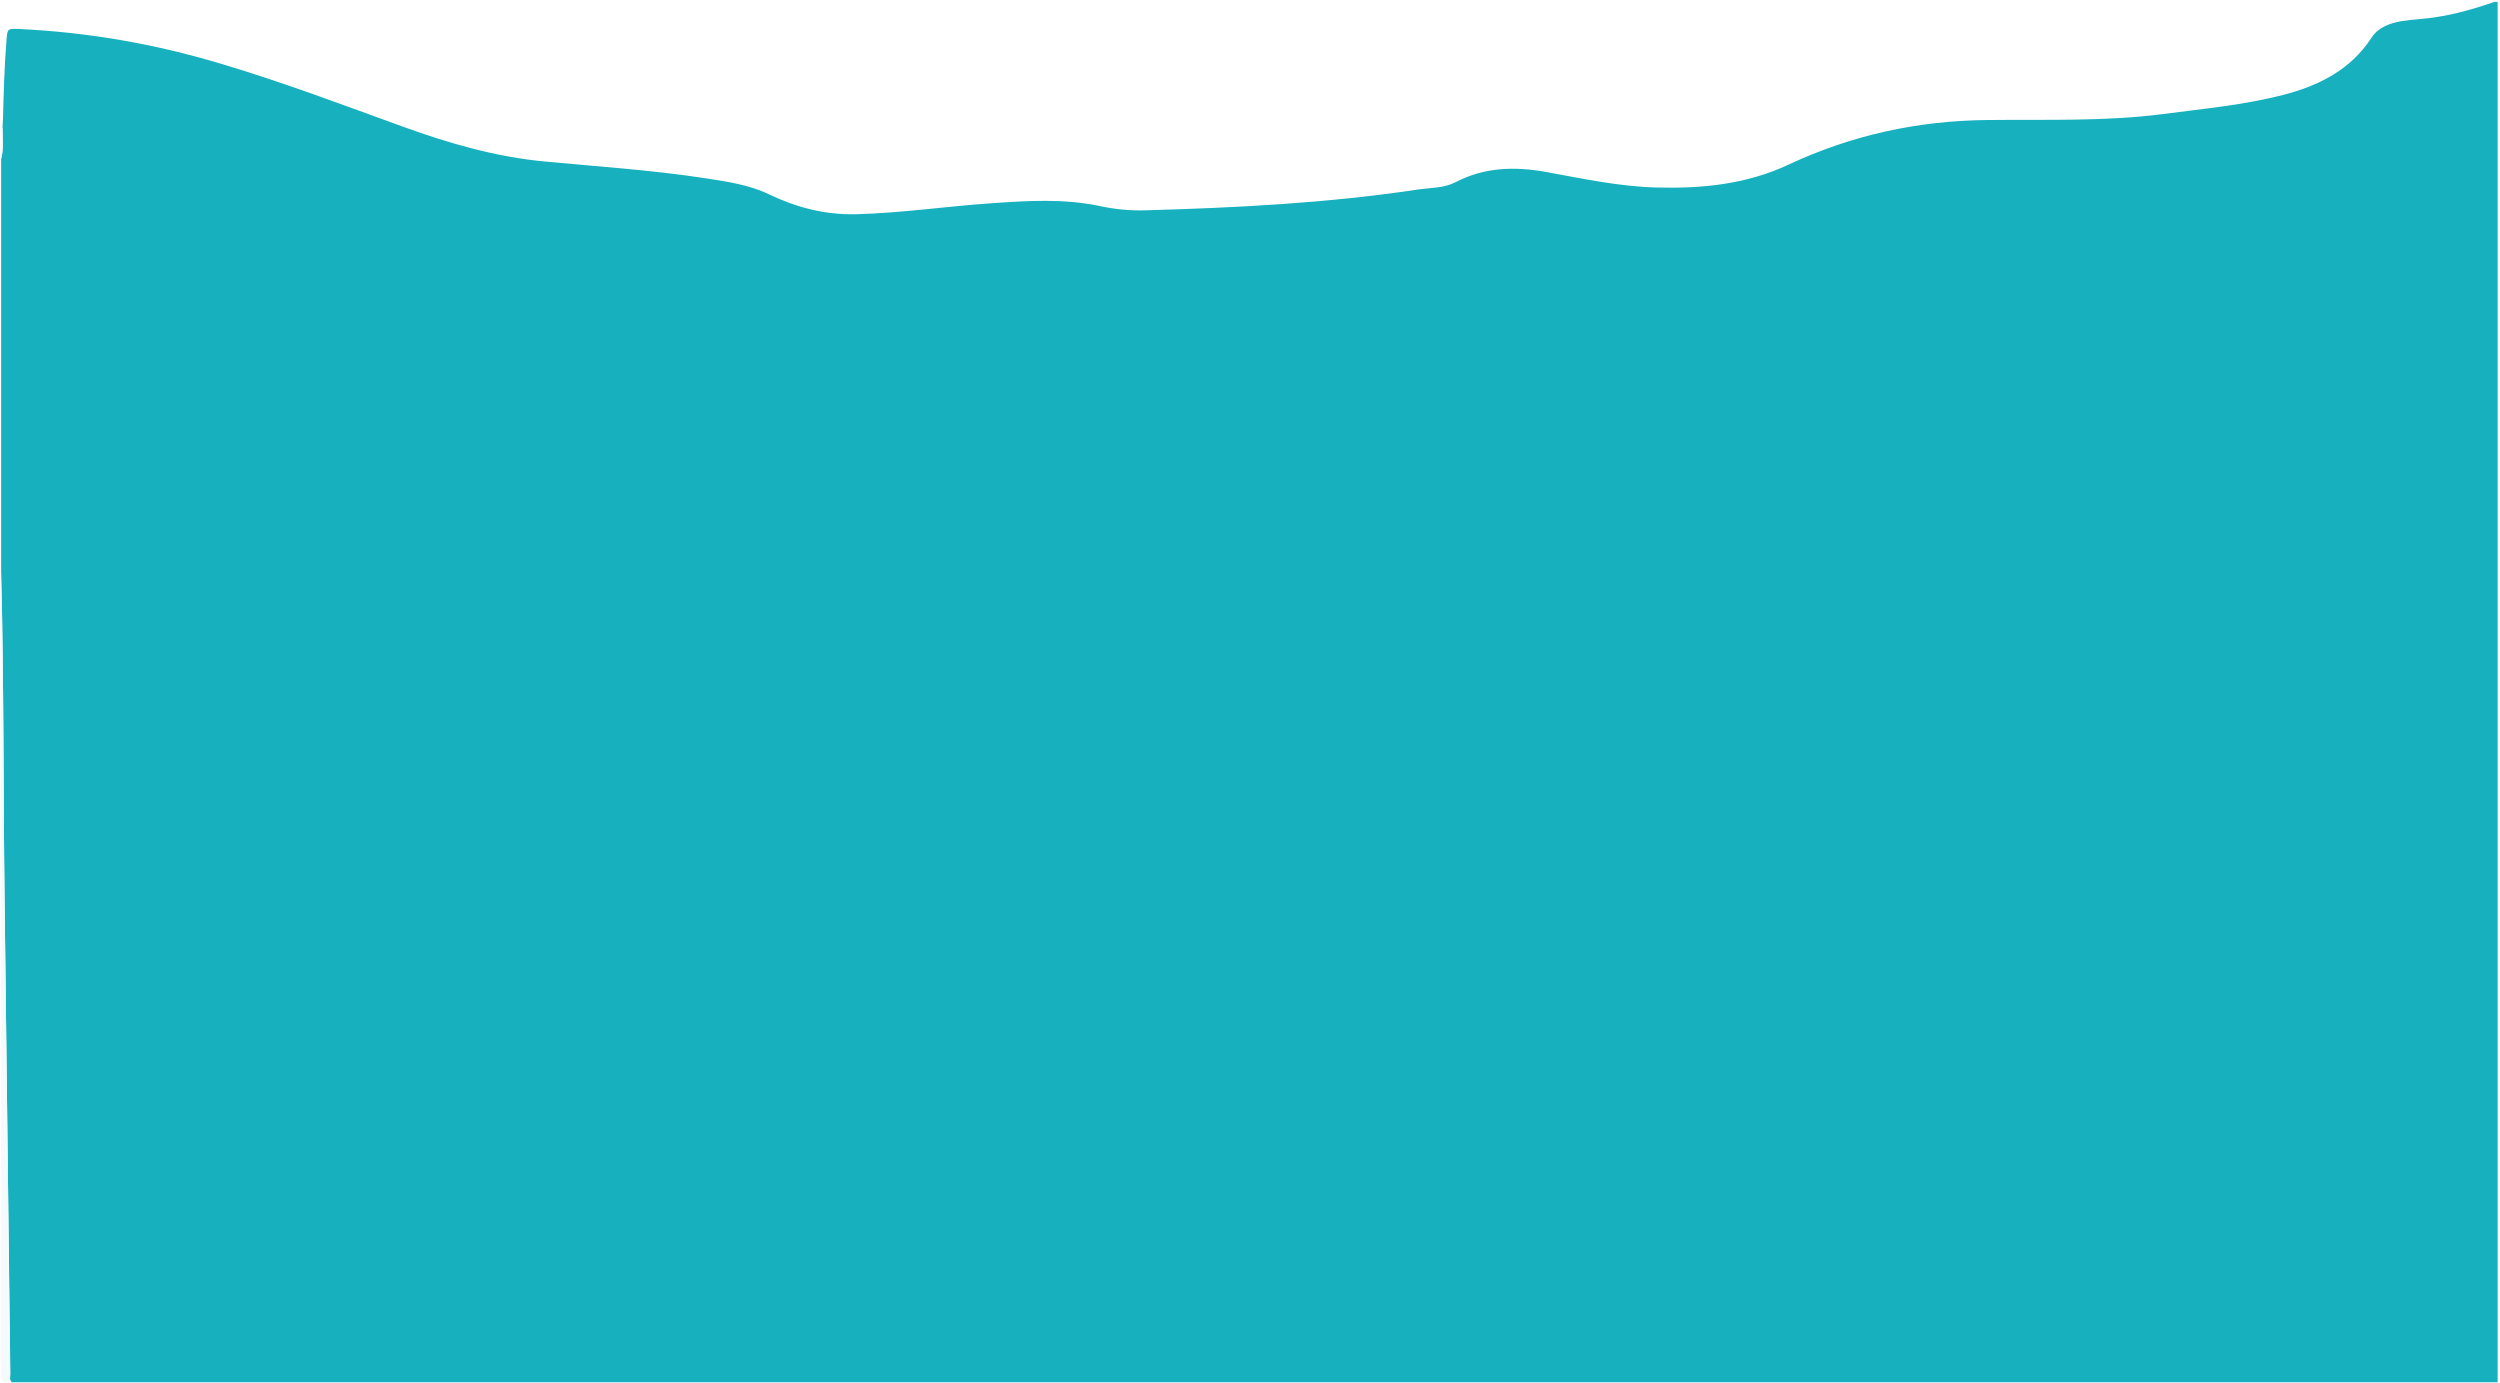
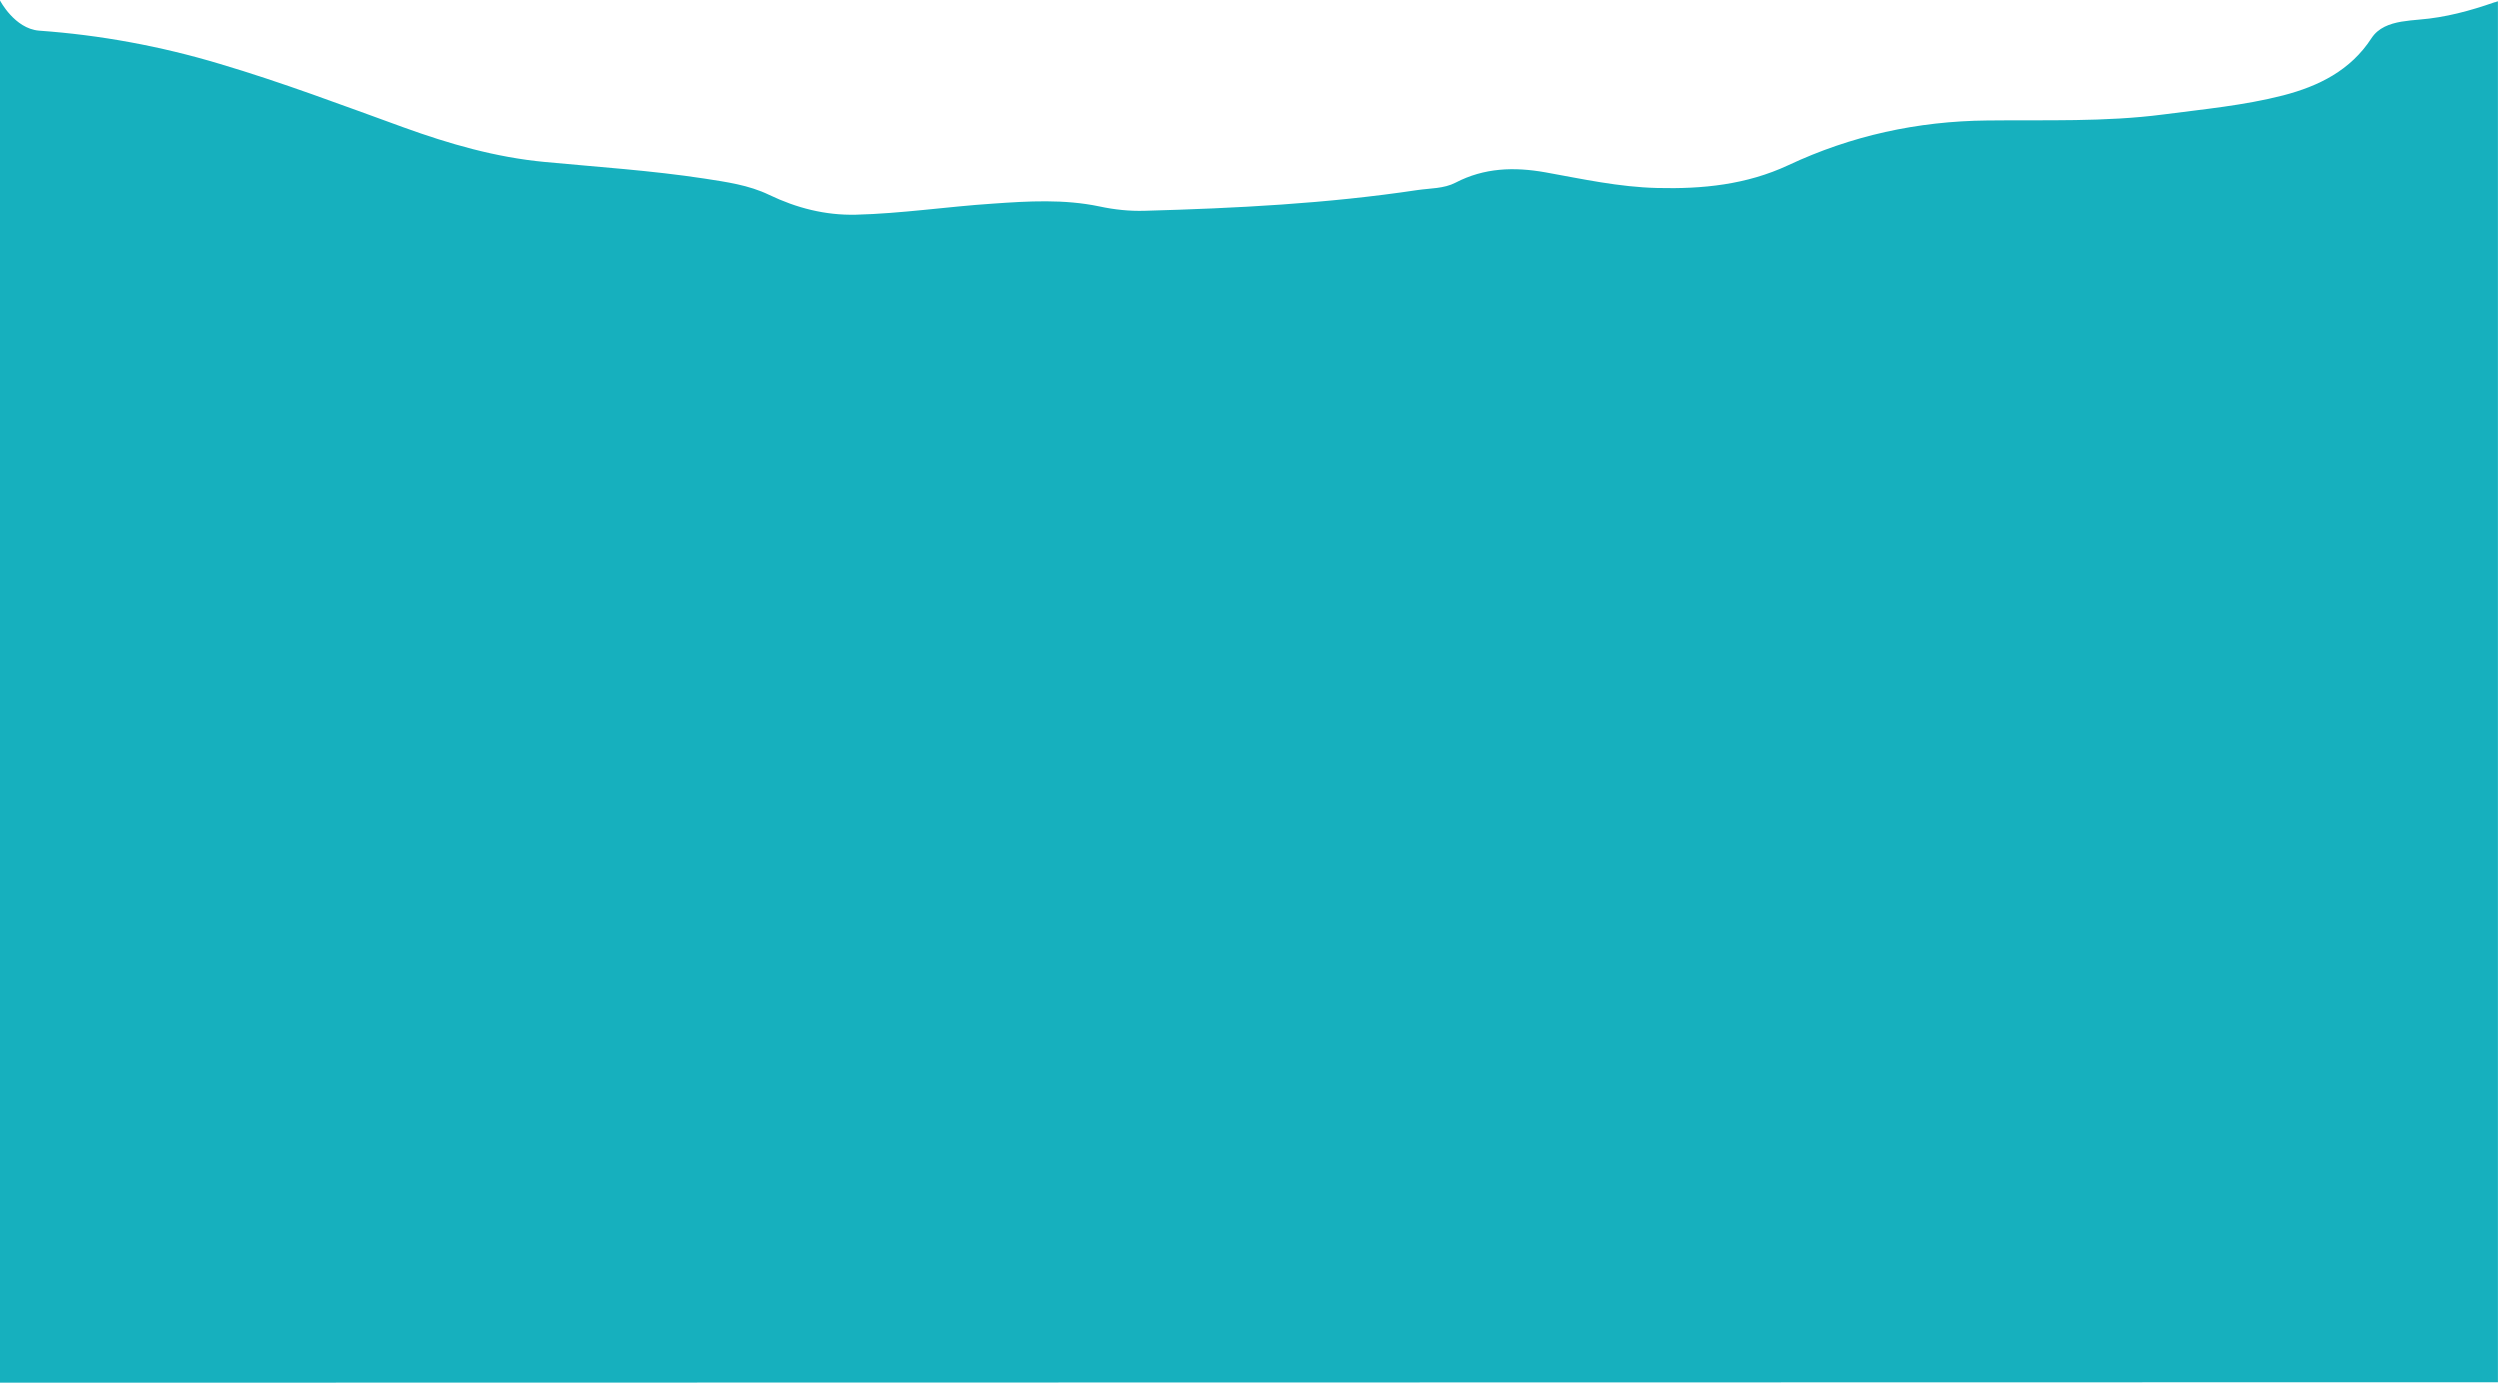
<svg xmlns="http://www.w3.org/2000/svg" version="1.1" id="Layer_1" x="0px" y="0px" viewBox="0 0 1085.2 600.2" style="enable-background:new 0 0 1085.2 600.2;" xml:space="preserve">
  <style type="text/css">
- 	.st0{fill:#16B0BE;}
+ 	.st0{fill:#FEFEFE;}
	.st1{fill:#F5FBFC;}
- 	.st2{fill:#FEFEFE;}
+ 	.st2{fill:#16B0BE;}
</style>
-   <path class="st0" d="M0.5,248.2c0-59.8,0-119.5,0-179.2c1.1-4.5,0.6-9,0.6-13.5c0.1-1.4,0.1-2.7,0.2-4.1c0.3-11.2,0.6-22.5,1.5-33.7  c0.4-5.4,0.4-5.3,5.7-5.1C38,14,66.9,19,95.3,27.5c27,8,53.4,18,79.9,27.6c19.9,7.2,40,13,61.2,15c23.1,2.2,46.3,3.7,69.3,7.2  c9.6,1.5,19.3,2.8,28.2,7.1c11.9,5.7,24.3,8.9,37.6,8.6c19.9-0.5,39.6-3.5,59.4-4.8c15.5-1.1,31-2,46.3,1.2  c6.5,1.4,13.1,2.1,19.7,1.9c39.6-1.1,79.1-3.1,118.4-9c5.5-0.8,11.5-0.6,16.5-3.2c12.5-6.5,25.4-6.9,39-4.5  c16.1,2.9,32,6.4,48.5,6.8c19.7,0.5,38.8-1.4,57-9.9c27.3-12.8,56-19.1,86.3-19.4c25.5-0.3,51,0.7,76.4-2.6  c17.5-2.3,35-3.9,52.1-8.3c15.4-4,29.2-10.8,38.3-24.8c3-4.6,7.9-6.3,13-7.2c2.6-0.4,5.2-0.7,7.8-0.9c11.3-0.9,22-3.8,32.6-7.5  c0.5,0,1,0,1.5,0c0,199.8,0,399.5,0,599.2c-359.8,0-719.5,0-1079.2,0c-1.1-1-0.6-2.4-0.6-3.5C3.6,528.1,2.9,459.7,2,391.4  C1.4,343.7,1.7,296,0.5,248.2z" />
-   <path class="st1" d="M0.5,248.2C1.7,296,1.4,343.7,2,391.4c0.9,68.4,1.6,136.7,2.4,205.1c0,1.2-0.5,2.5,0.6,3.5  c-3.8,0.8-4.6-0.7-4.6-4.5C0.5,479.8,0.5,364,0.5,248.2z" />
-   <path class="st2" d="M1084.2,600c0-199.8,0-399.5,0-599.2c0.2,0.2,0.8-0.4,0.8,0.4c0,1,0,2,0,3c0,197.5,0,395,0,592.5  C1085,597.7,1085.8,599.2,1084.2,600z" />
+   <path class="st0" d="M1084.2,600c0-199.8,0-399.5,0-599.2c0.2,0.2,0.8-0.4,0.8,0.4c0,1,0,2,0,3c0,197.5,0,395,0,592.5  C1085,597.7,1085.8,599.2,1084.2,600z" />
  <path class="st1" d="M0.5,55.5c0.2,0,0.4,0,0.6,0c0,4.5,0.6,9-0.6,13.5C0.5,64.5,0.5,60,0.5,55.5z" />
+   <path class="st2" d="M1084.3,600c0-199.6,0-399.7,0-599.4c-0.5,0-1,0.4-1.5,0.4c-10.6,3.7-21.3,6.6-32.6,7.5  c-2.6,0.2-5.2,0.5-7.8,0.9c-5.1,0.9-10,2.6-13,7.2c-9.1,14-22.9,20.8-38.3,24.8c-17.1,4.4-34.6,6-52.1,8.3  c-25.4,3.3-50.9,2.3-76.4,2.6c-30.3,0.3-59,6.6-86.3,19.4c-18.2,8.5-37.3,10.4-57,9.9c-16.5-0.4-32.4-3.9-48.5-6.8  c-13.6-2.4-26.5-2-39,4.5c-5,2.6-11,2.4-16.5,3.2c-39.3,5.9-78.8,7.9-118.4,9c-6.6,0.2-13.2-0.5-19.7-1.9  c-15.3-3.2-30.8-2.3-46.3-1.2c-19.8,1.3-39.5,4.3-59.4,4.8c-13.3,0.3-25.7-2.9-37.6-8.6c-8.9-4.3-18.6-5.6-28.2-7.1  c-23-3.5-46.2-5-69.3-7.2c-21.2-2-41.3-7.8-61.2-15c-26.5-9.6-52.9-19.6-79.9-27.6C69.6,20,43.5,15.2,16.9,13.3  C6.3,12.4,0,0.2,0,0.2v600" />
</svg>
